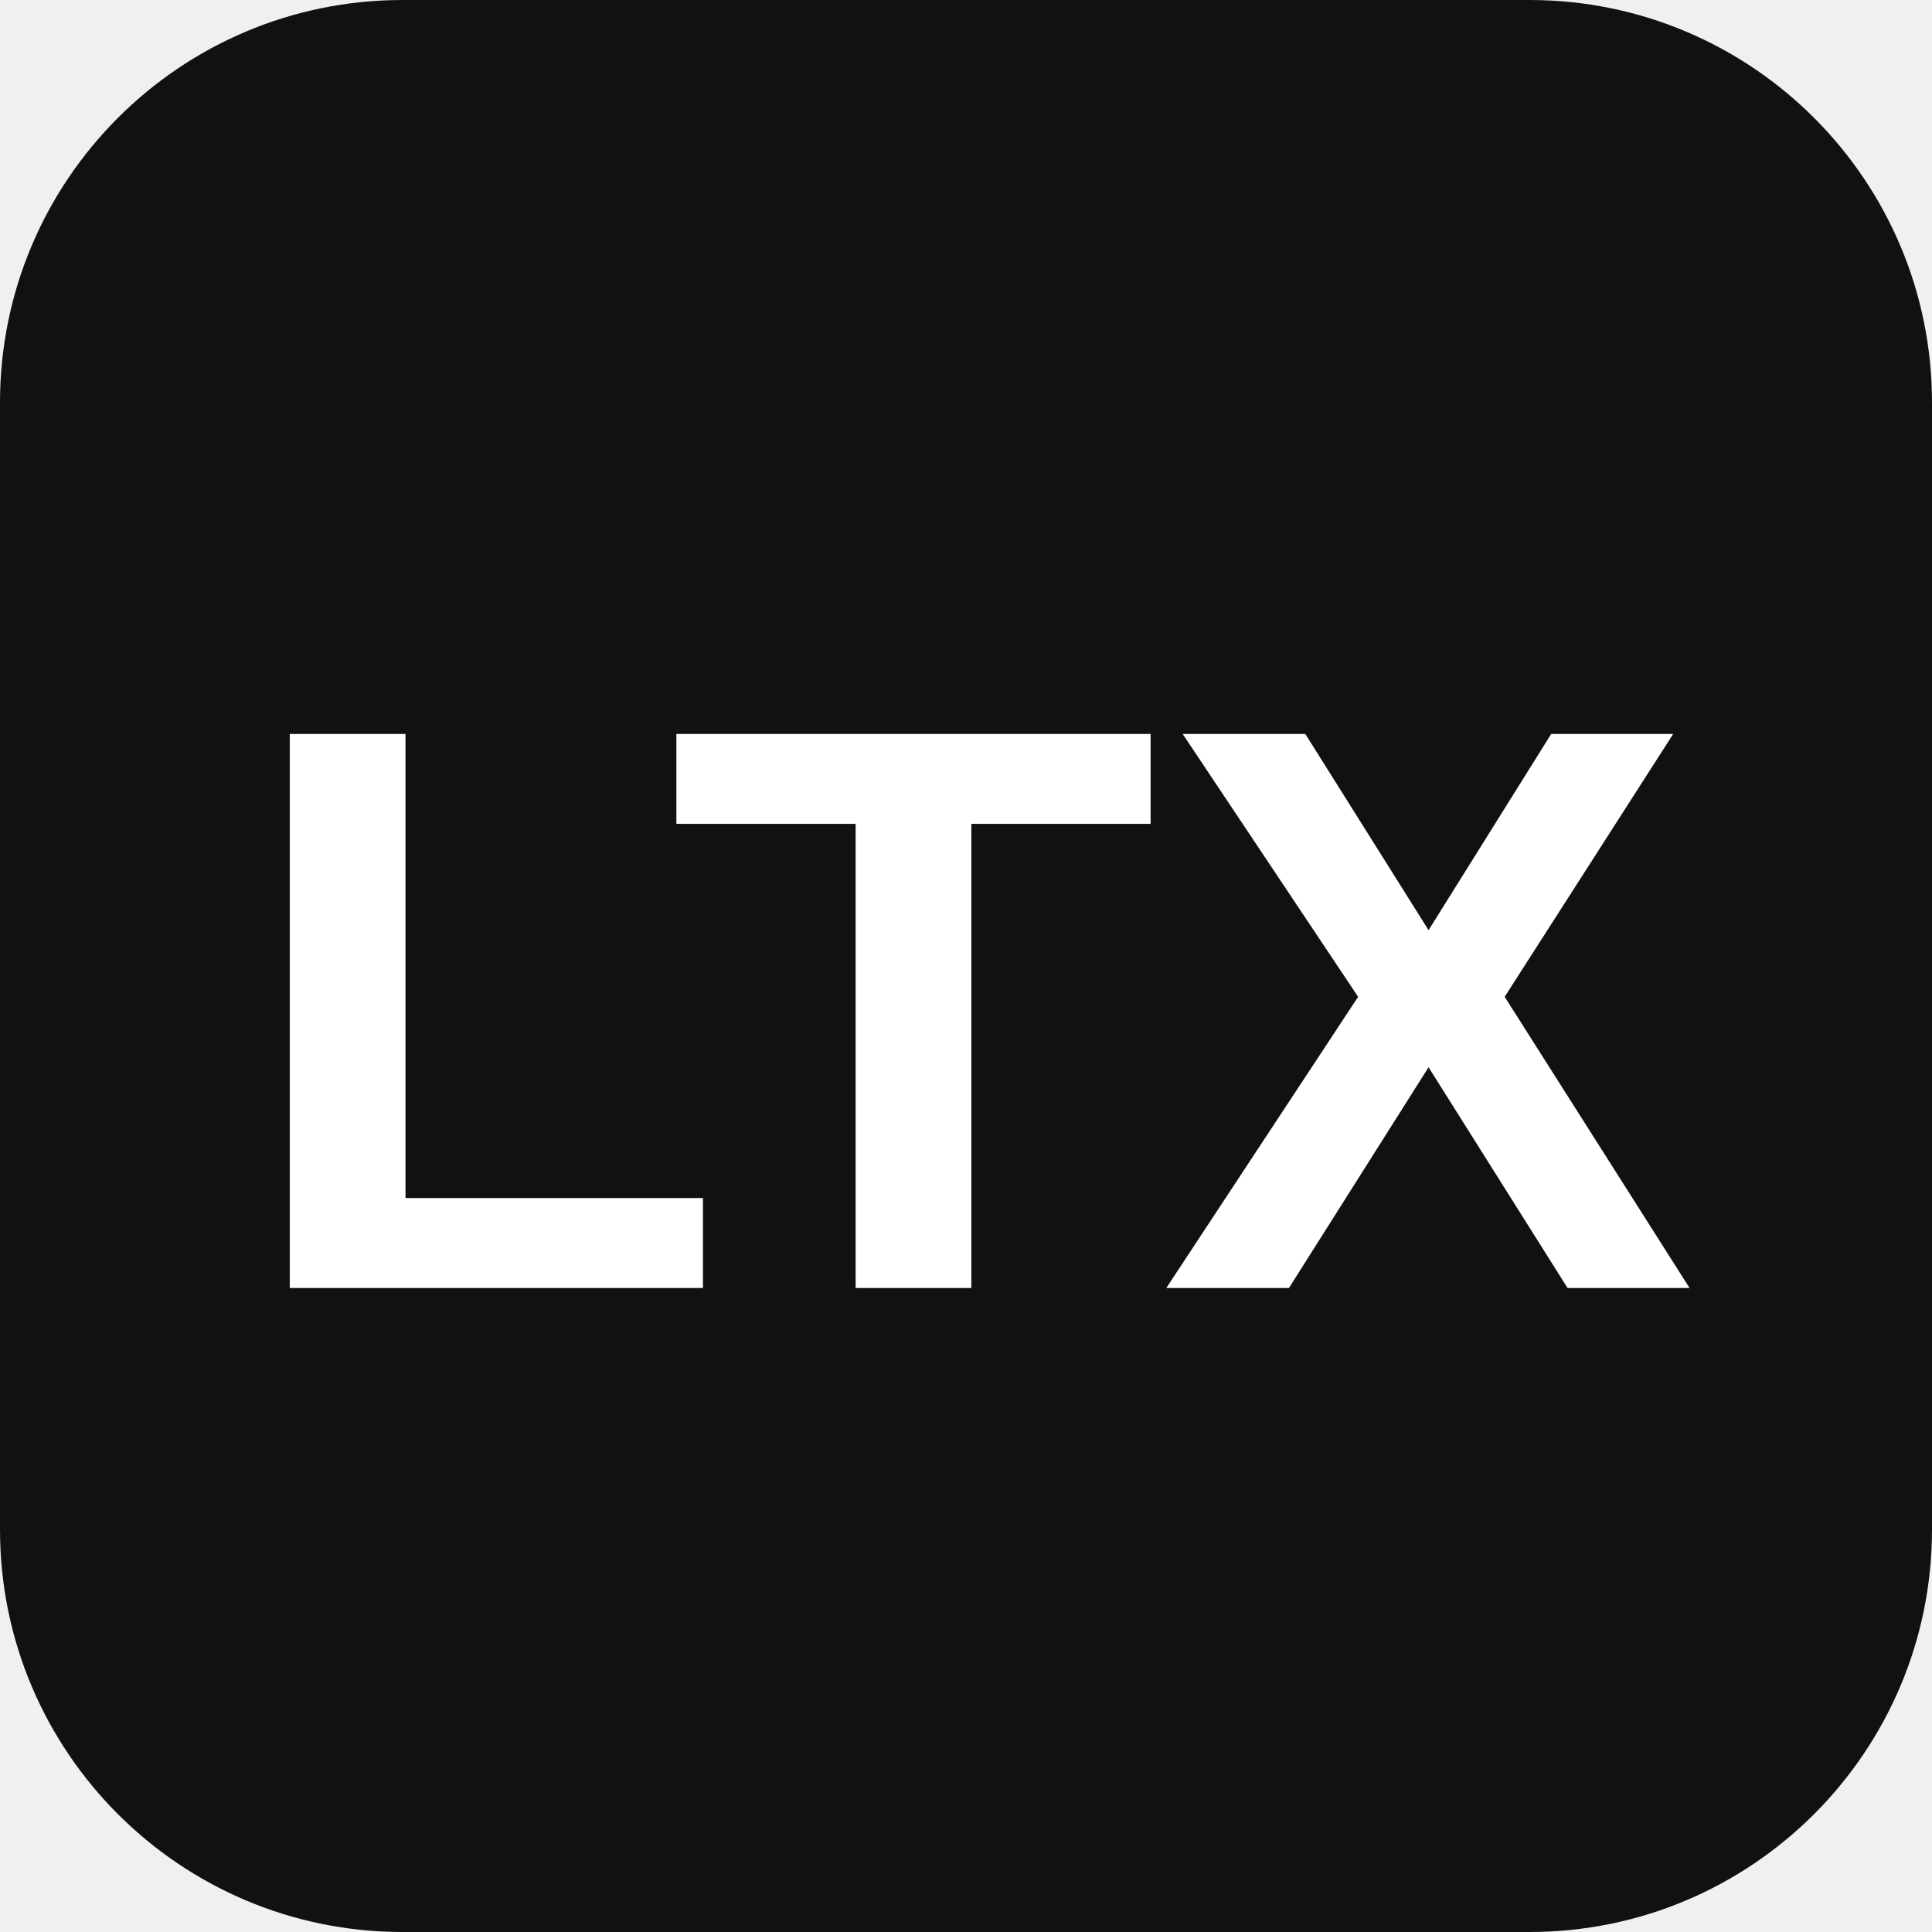
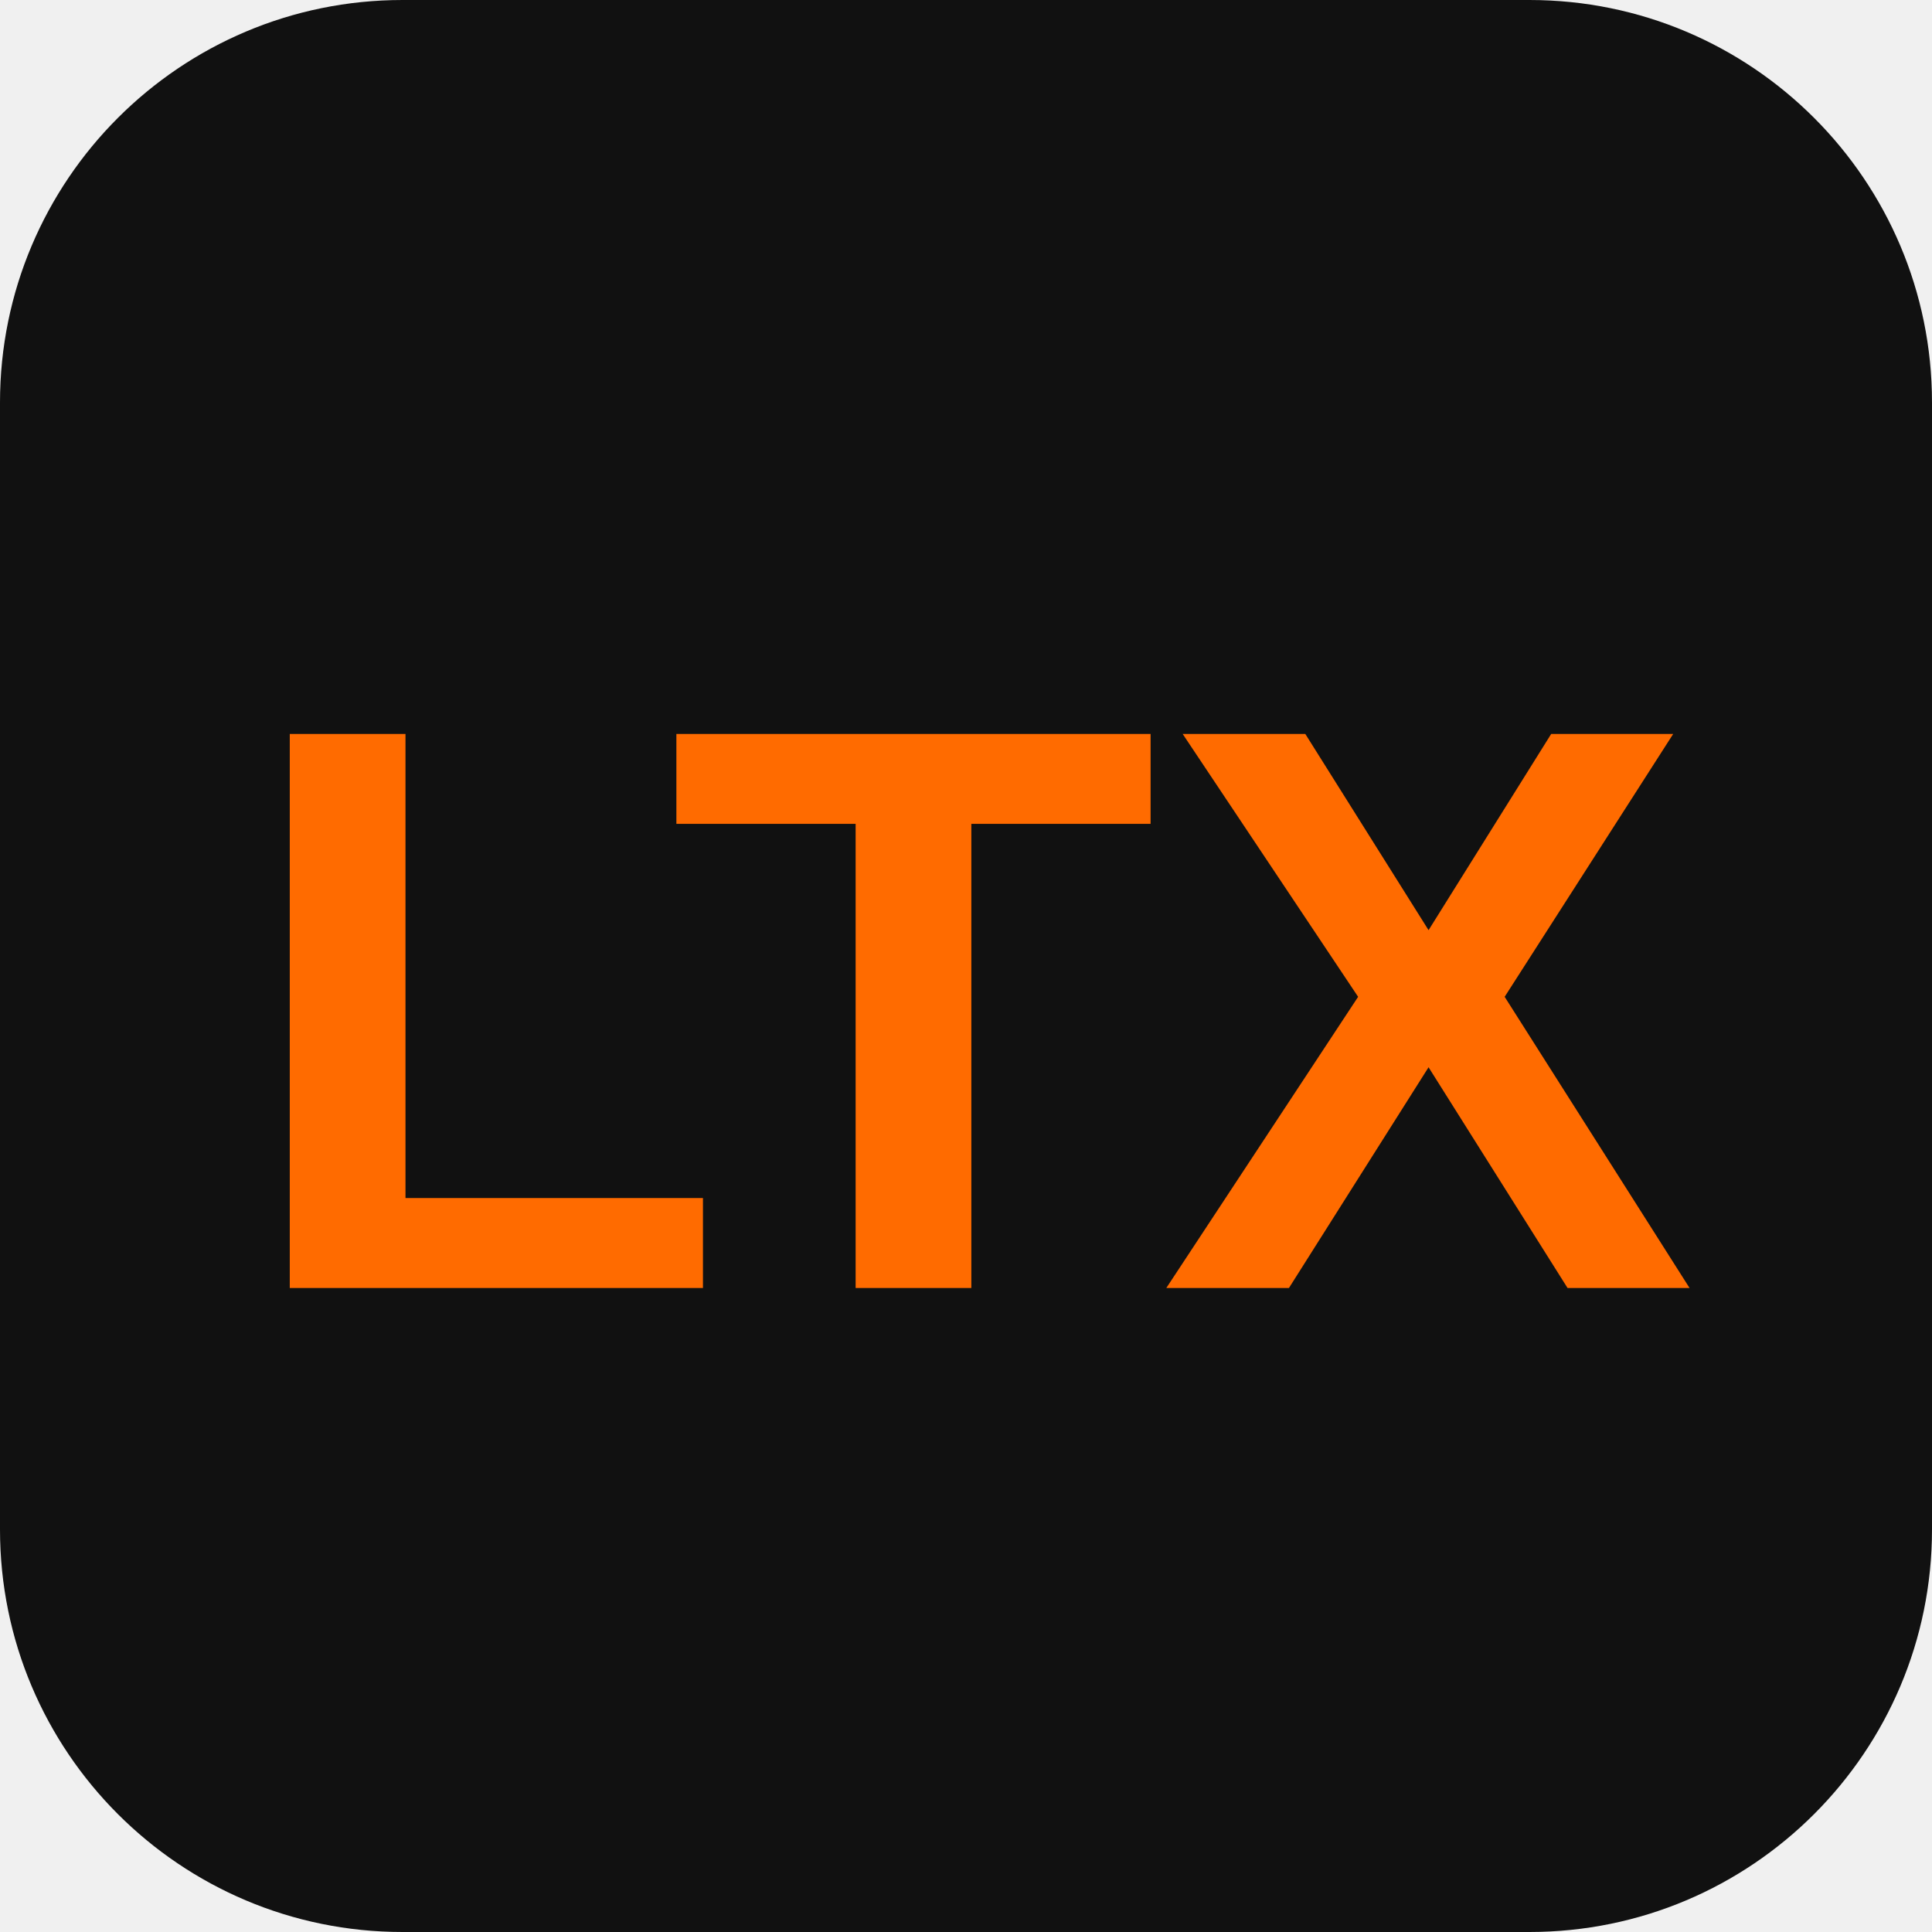
<svg xmlns="http://www.w3.org/2000/svg" width="48" height="48" viewBox="0 0 48 48" fill="none">
  <rect width="48" height="48" rx="10" fill="#111" />
-   <text x="24" y="32" text-anchor="middle" font-family="Arial,Helvetica,sans-serif" font-weight="800" font-size="20" fill="white">LTX</text>
+   <text x="24" y="32" text-anchor="middle" font-family="Arial,Helvetica,sans-serif" font-weight="800" font-size="20" fill="#FF6B00">LTX</text>
</svg>
